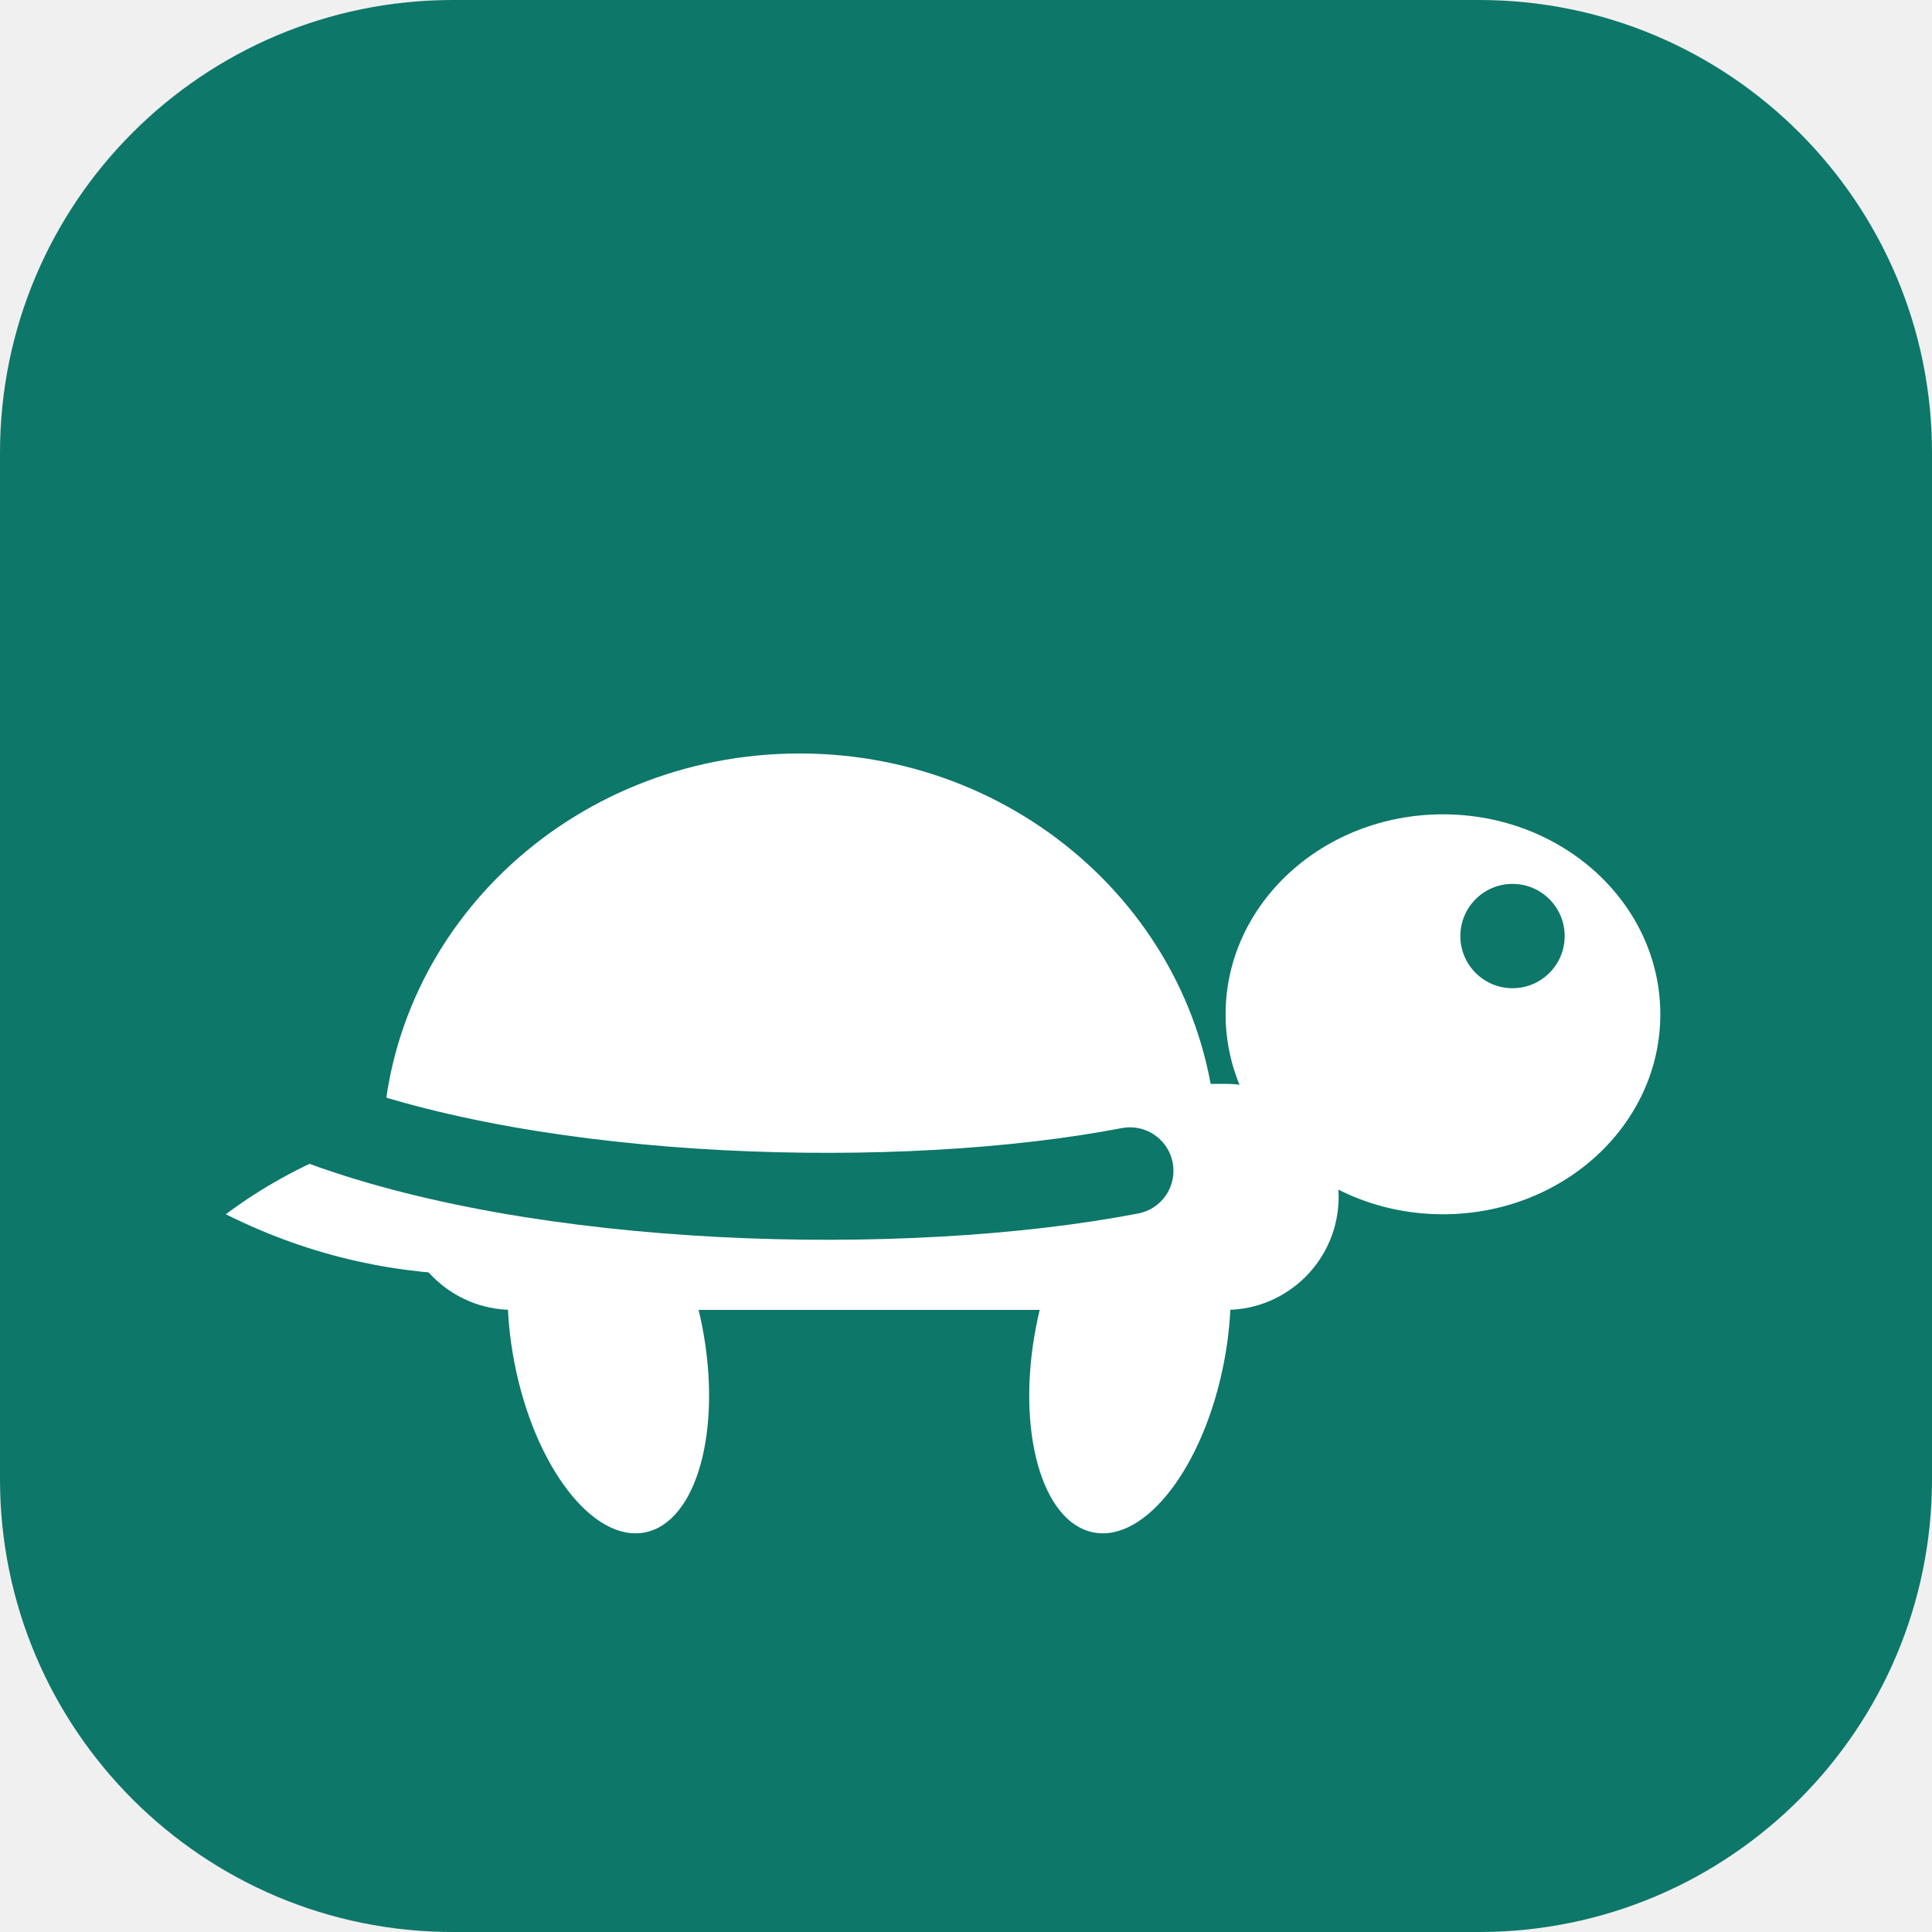
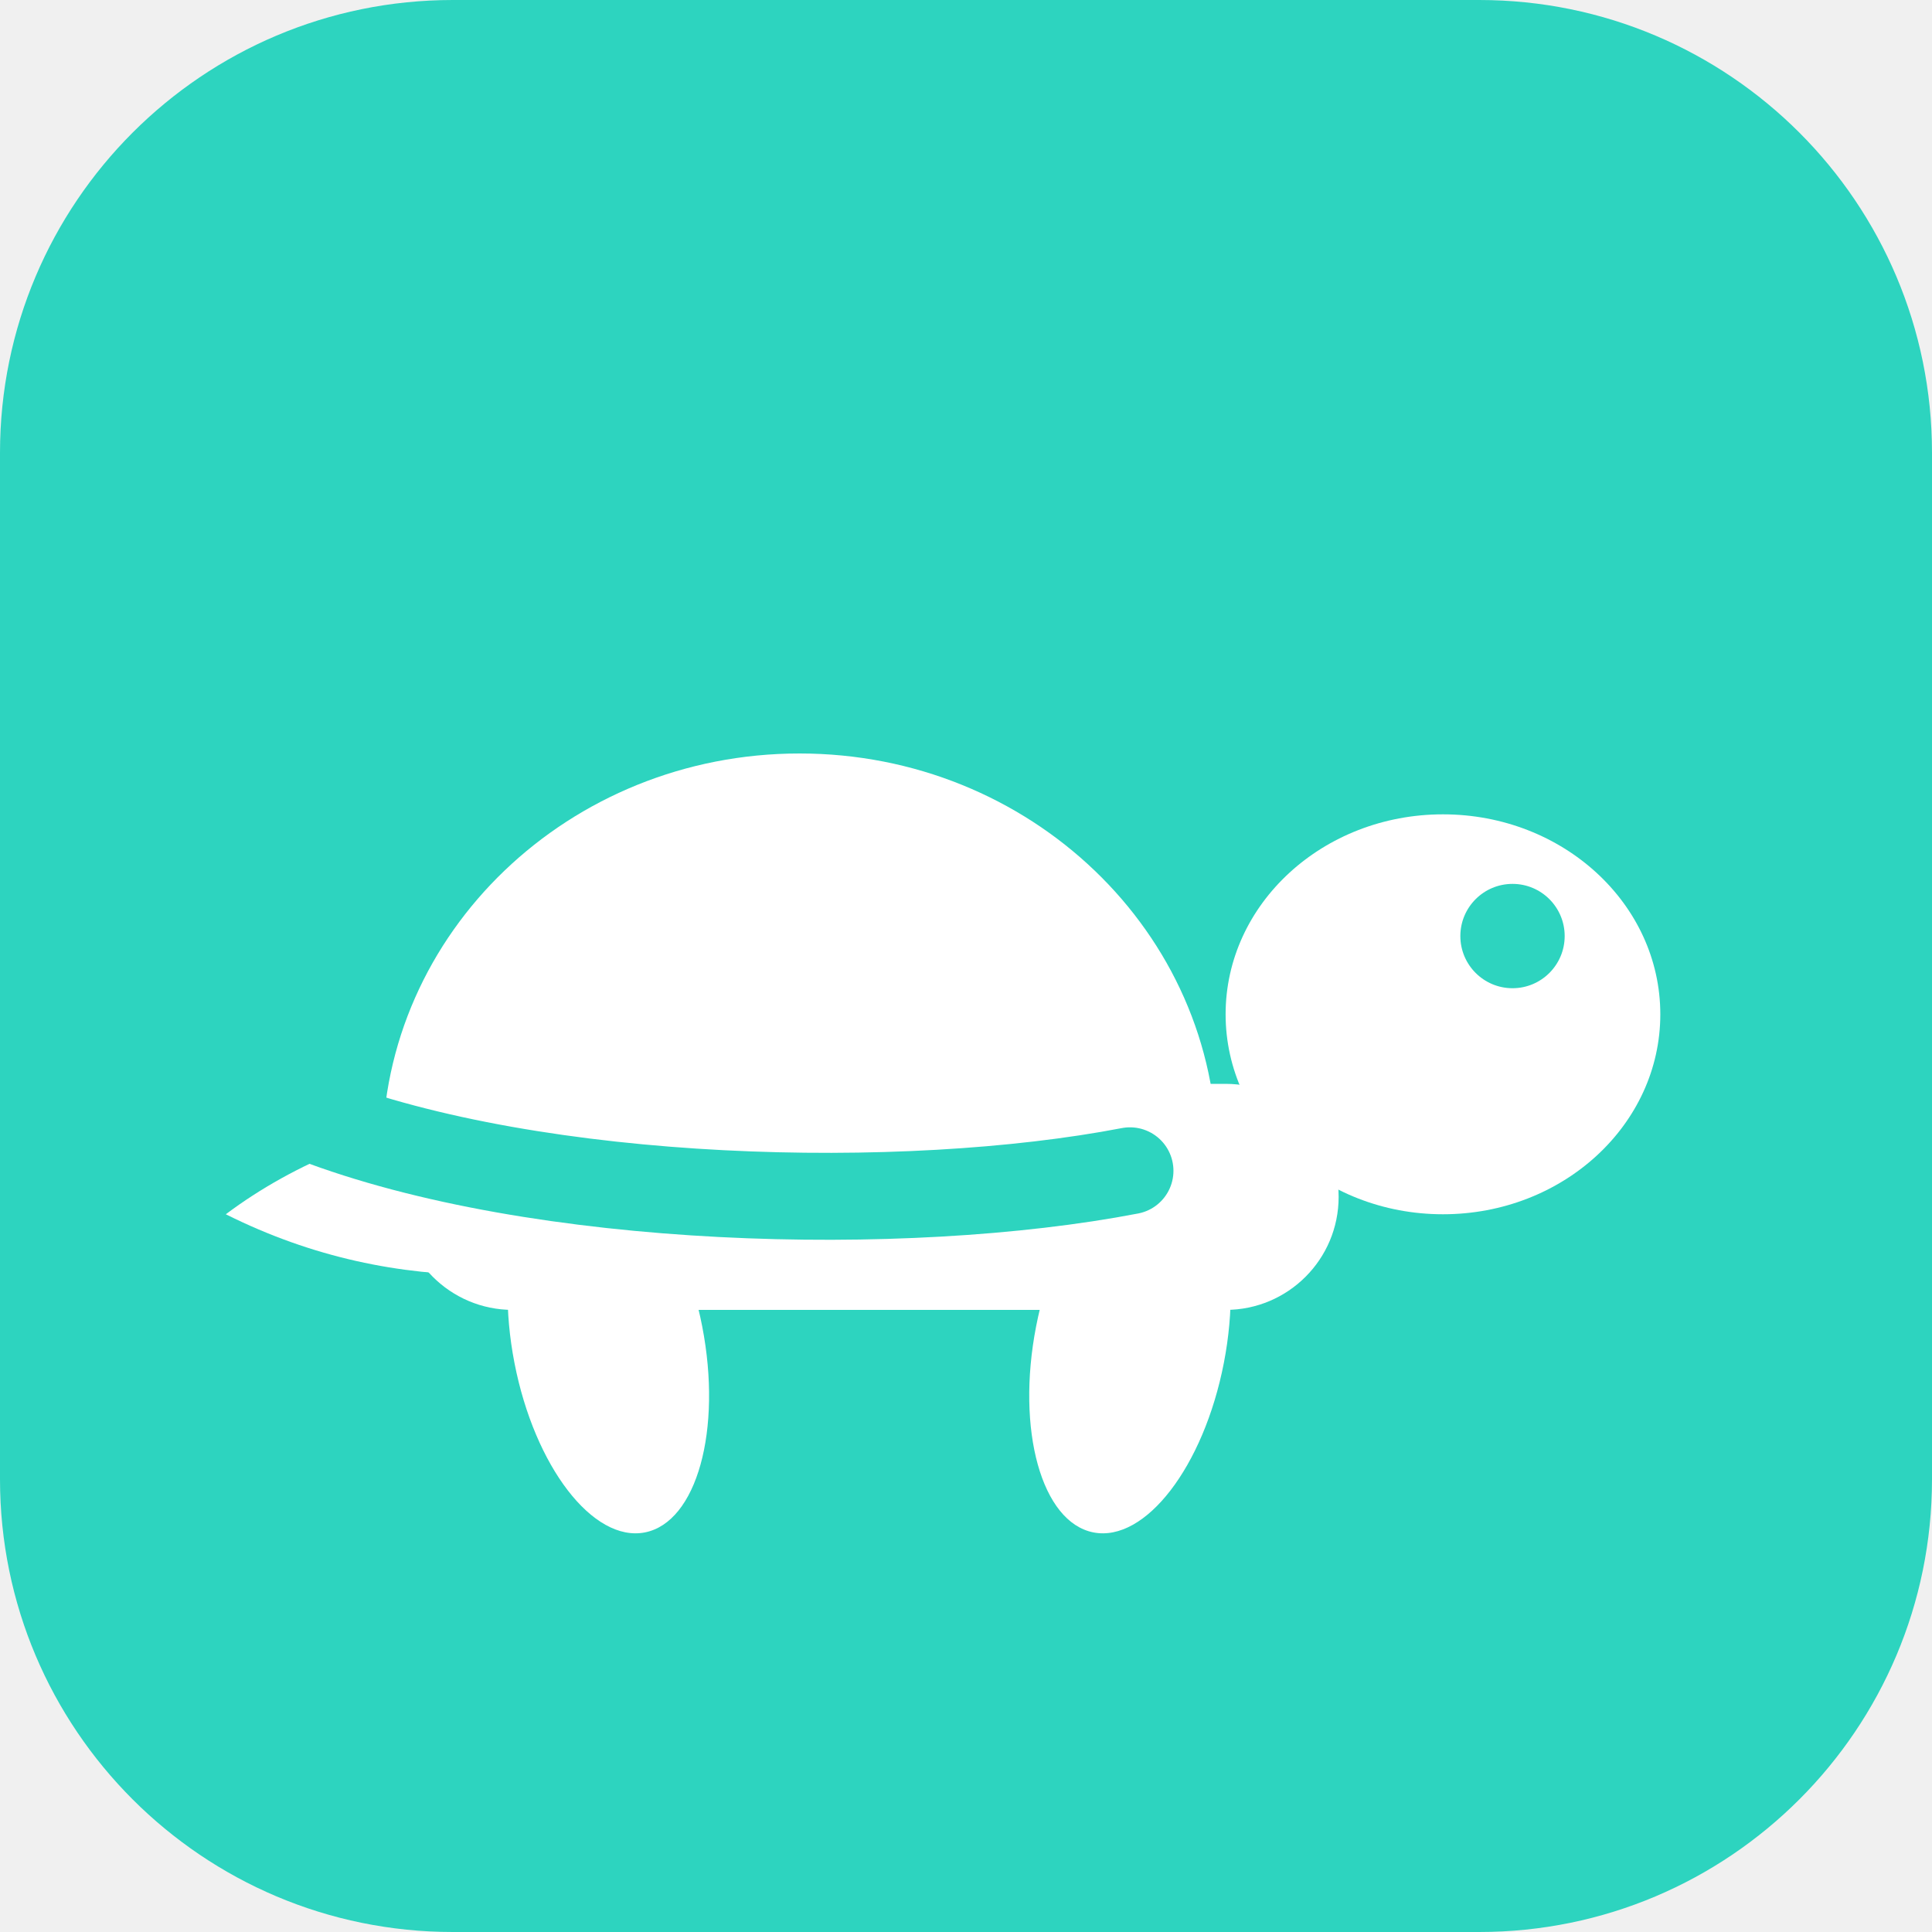
<svg xmlns="http://www.w3.org/2000/svg" viewBox="0 0 64 64" role="img" aria-label="Deskfit">
-   <rect width="64" height="64" rx="15" fill="#0D7769" />
+   <rect width="64" height="64" rx="15" fill="#2DD4BF" />
  <mask id="dfFavGap">
    <rect x="-40" y="-40" width="280" height="200" fill="#fff" />
    <path d="M 20 62 C 46 72, 88 73, 114 68" stroke="#000" stroke-width="10" stroke-linecap="round" fill="none" />
  </mask>
  <g transform="translate(4.6 19.2) scale(.288)">
    <g fill="#fff" mask="url(#dfFavGap)">
      <ellipse cx="54" cy="88" rx="11" ry="22" transform="rotate(-11 54 88)" />
      <ellipse cx="114" cy="88" rx="11" ry="22" transform="rotate(11 114 88)" />
      <path d="M 40 61 C 28 63, 18 67, 10 73 C 20 78, 30 80, 40 80 Z" />
      <rect x="30" y="58" width="108" height="26" rx="13" />
      <path d="M 28 66 A 48 46 0 0 1 124 66 Z" />
      <ellipse cx="150" cy="50" rx="25" ry="23" />
    </g>
-     <circle cx="158" cy="41" r="6" fill="#0D7769" />
+     <circle cx="158" cy="41" r="6" fill="#2DD4BF" />
  </g>
</svg>
